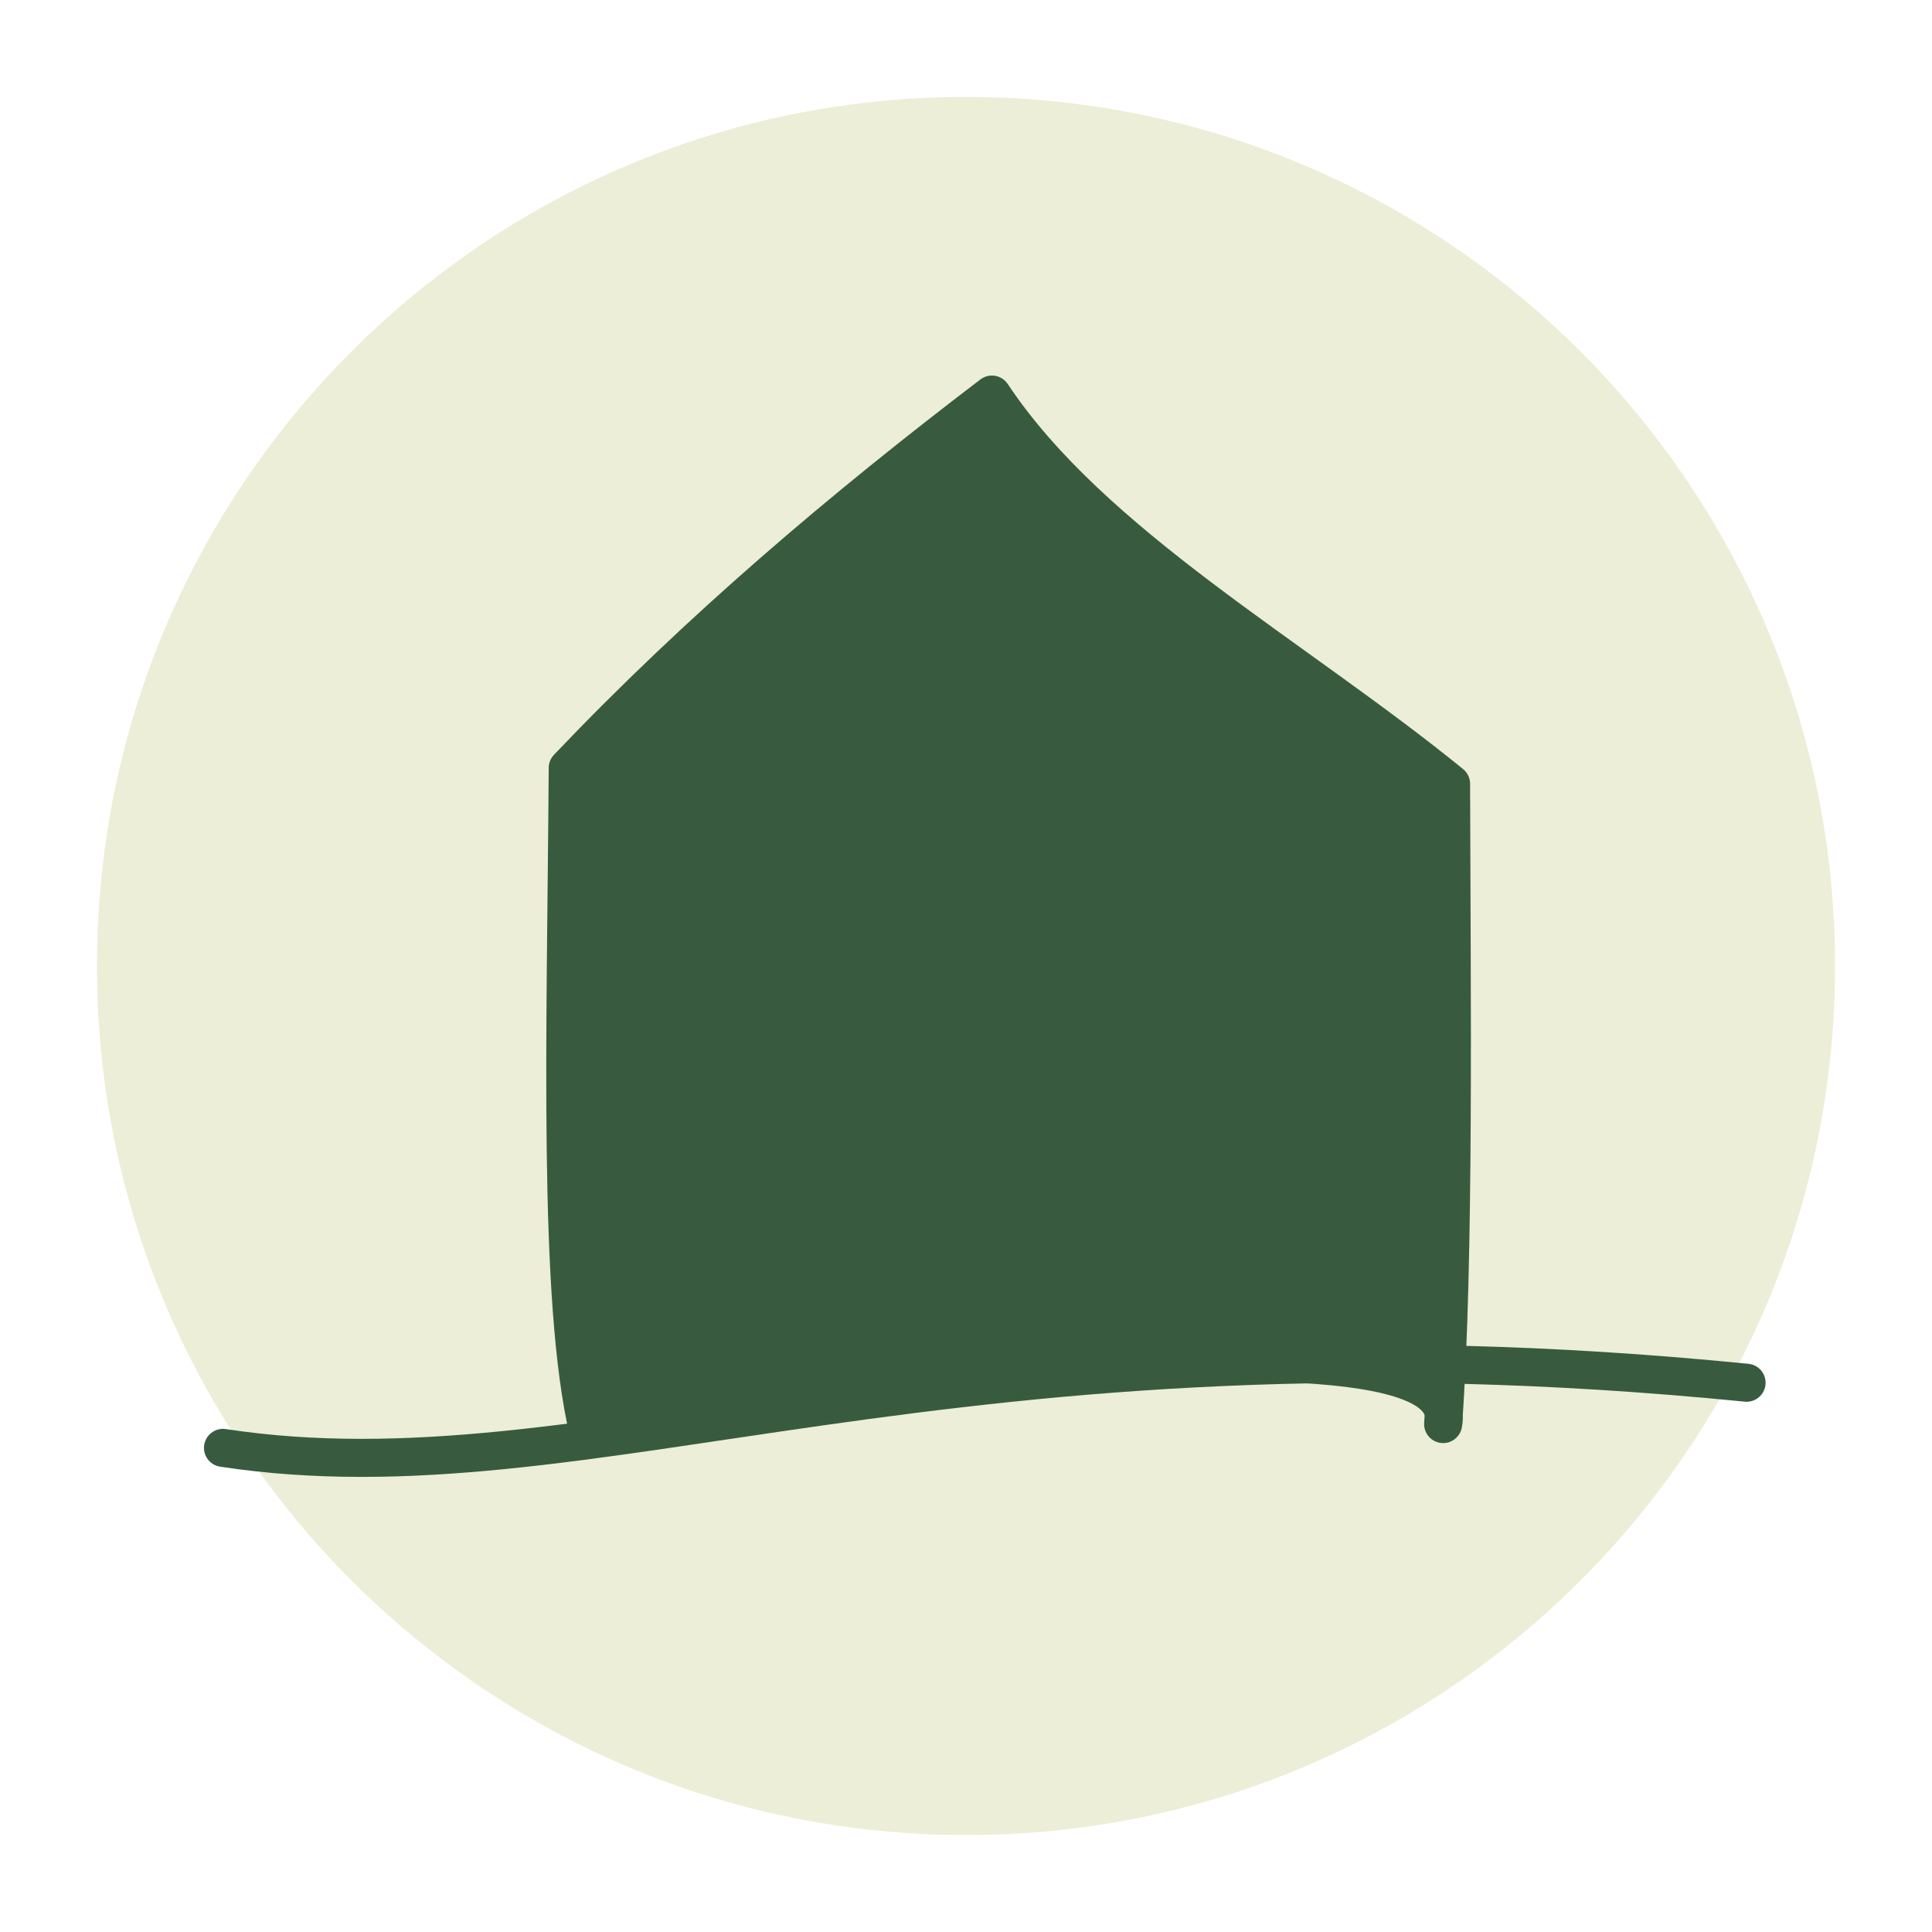
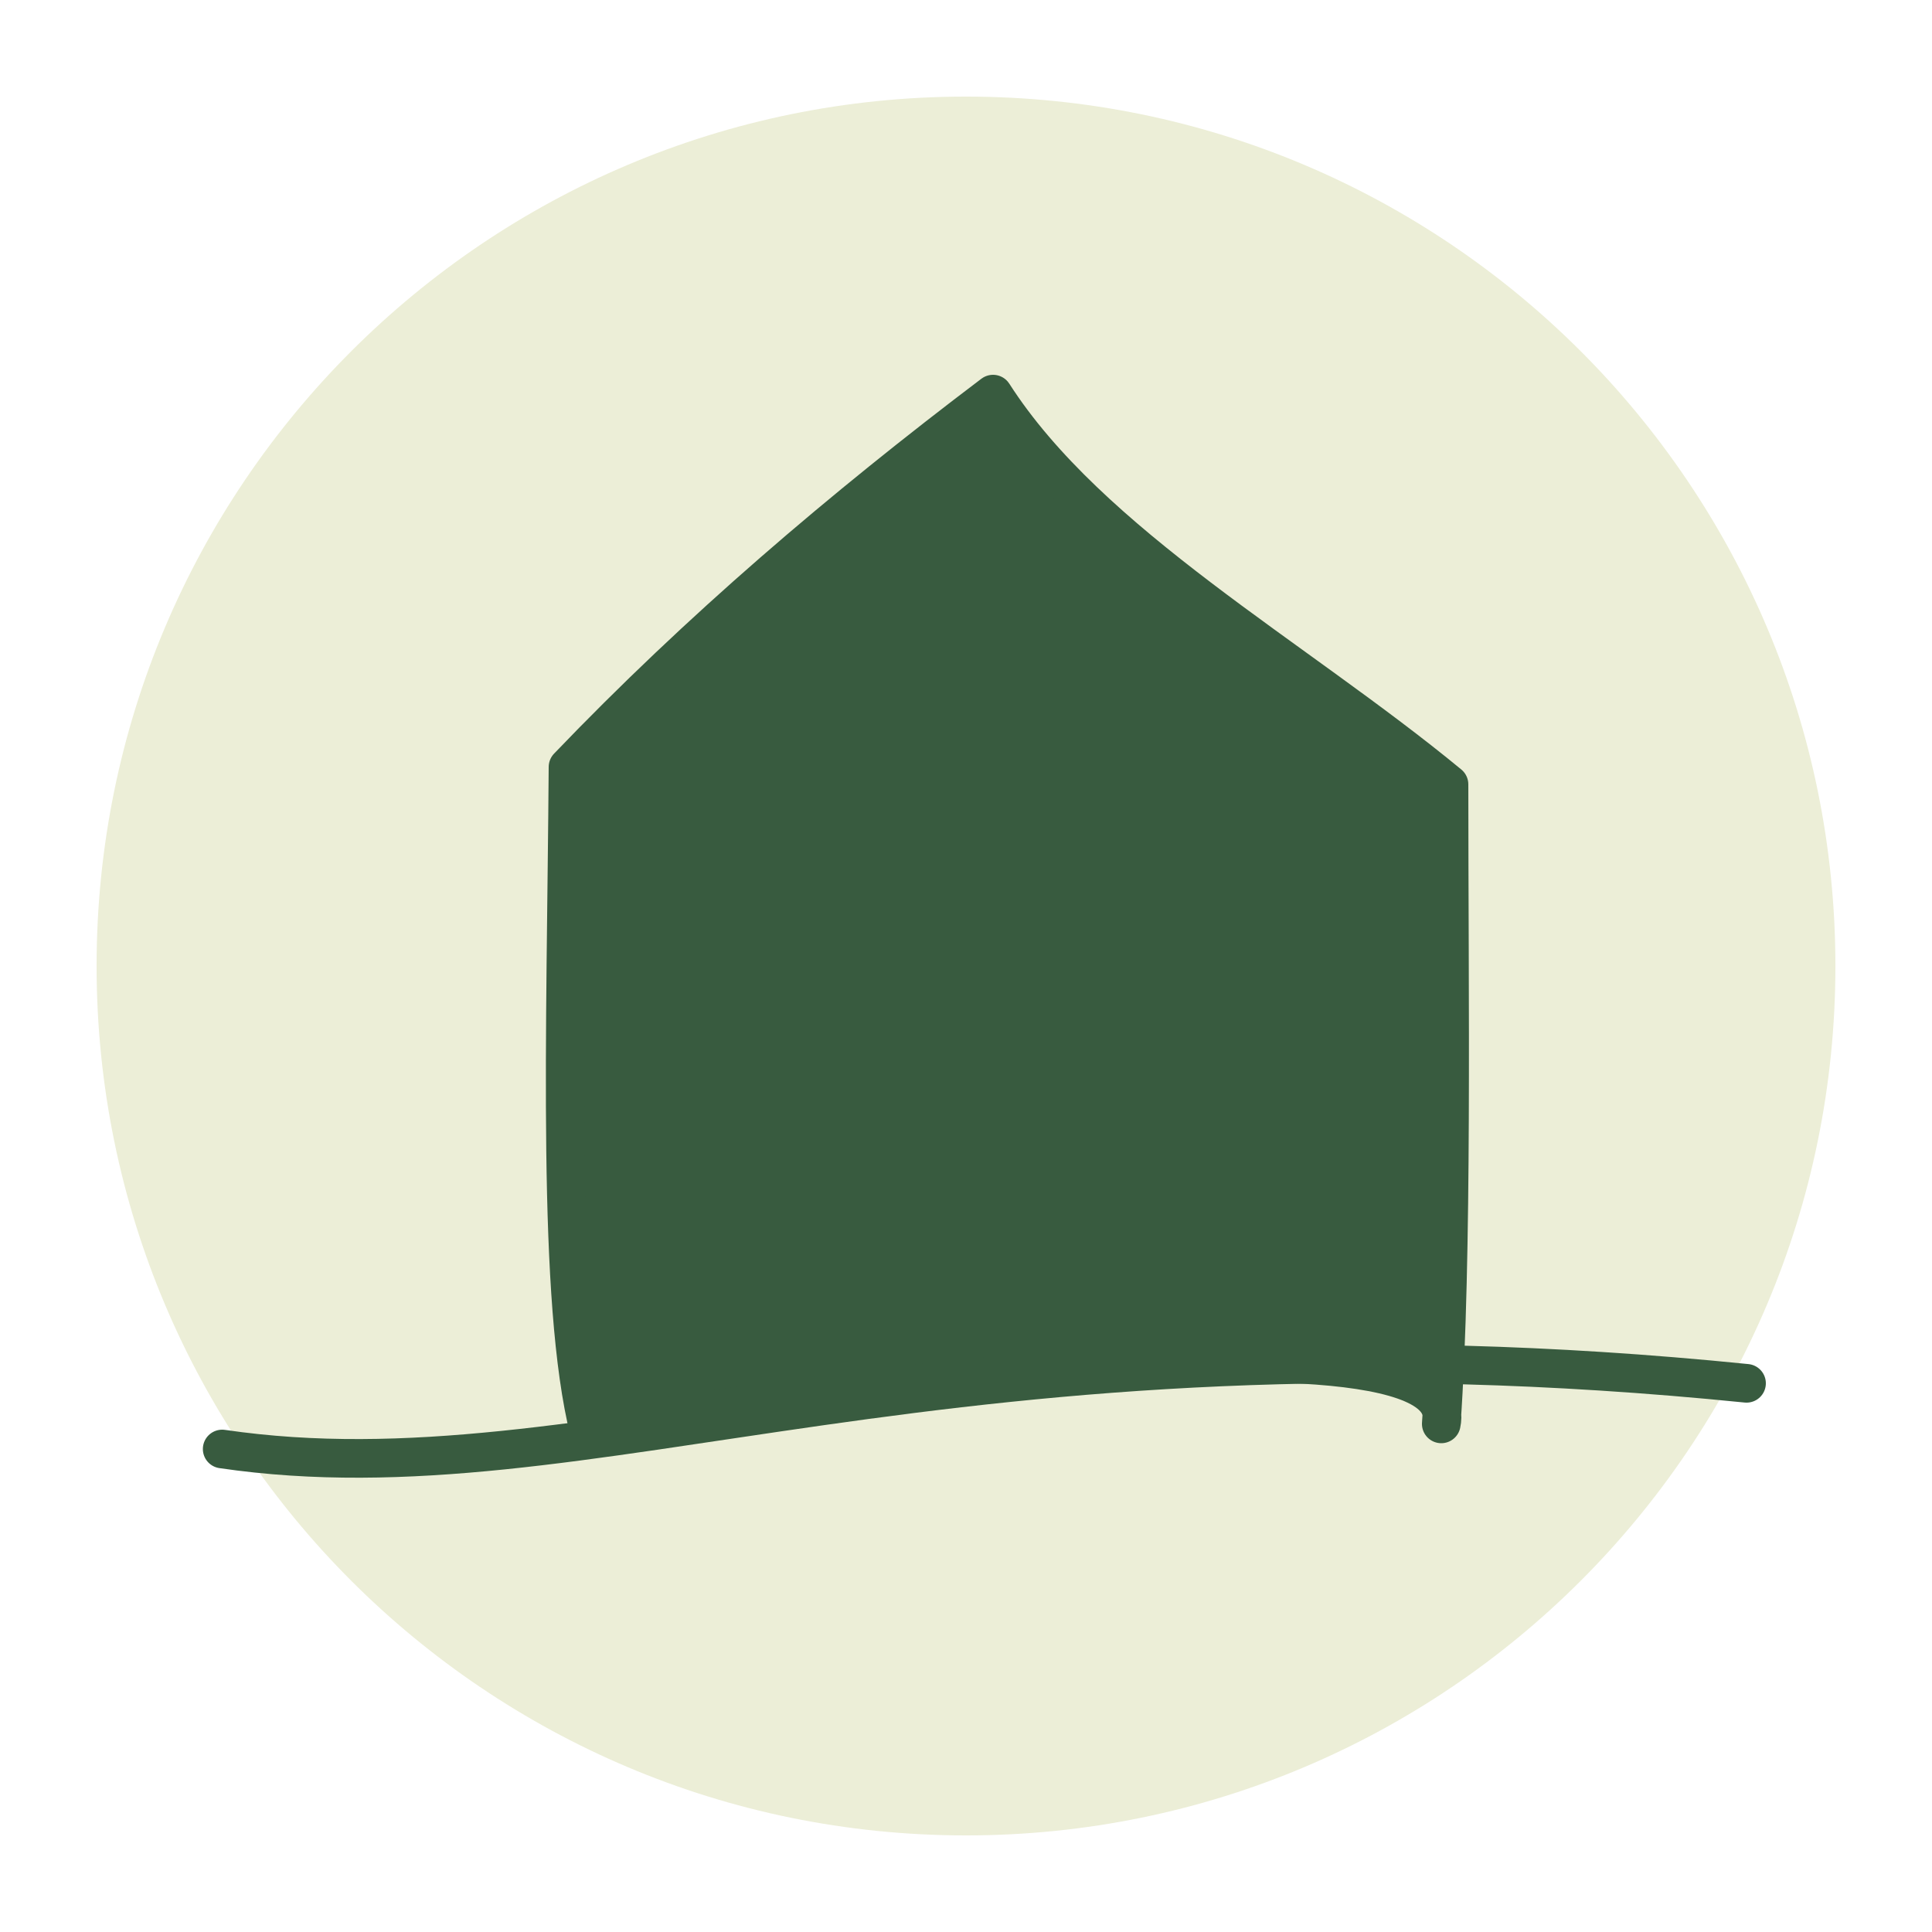
- <svg xmlns="http://www.w3.org/2000/svg" width="100" height="100" viewBox="0 0 100 100" version="1.1" id="svg1" xml:space="preserve">
-   <defs id="defs1" />
-   <g id="layer1">
-     <circle style="vector-effect:non-scaling-stroke;fill:#eceed7;fill-opacity:1;stroke-width:0.985;-inkscape-stroke:hairline" id="path1" cx="50" cy="50" r="44.981" />
-     <path style="fill:none;fill-opacity:1;stroke:#385b3f;stroke-width:1.969;stroke-linecap:round;stroke-linejoin:round;stroke-dasharray:none;stroke-opacity:1" d="m 11.542,74.942 c 19.073,2.898 37.307,-7.507 78.86,-3.372" id="path2" />
-     <path style="fill:#385b3f;fill-opacity:1;stroke:#385b3f;stroke-width:1.969;stroke-linecap:round;stroke-linejoin:round;stroke-dasharray:none;stroke-opacity:1" d="M 30.455,74.12 C 28.845,67.303 29.295,53.579 29.386,39.747 36.214,32.57 43.639,26.288 51.342,20.423 c 5.173,7.788 15.648,13.537 23.765,20.147 0.025,10.69 0.199,24.566 -0.411,33.139 1.558,-7.332 -45.523,0.263 -44.241,0.411 z" id="path3" />
+ <svg xmlns="http://www.w3.org/2000/svg" version="1.1" viewBox="0 0 100 100" style="height:100%;">
+   <g id="layer1" fill-opacity="1">
+     <circle id="circle" cx="50" cy="50" r="45" fill="#eceed7" stroke-width="1" />
+     <path id="ground" fill="none" stroke="#385b3f" stroke-dasharray="none" stroke-linecap="round" stroke-linejoin="round" stroke-opacity="1" stroke-width="2" d="M11.5 75c19.1 2.8 37.3-7.6 78.9-3.4" />
+     <path id="house" fill="#385b3f" stroke="#385b3f" stroke-dasharray="none" stroke-linecap="round" stroke-linejoin="round" stroke-opacity="1" stroke-width="2" d="M30.5 74.1c-1.7-6.8-1.2-20.5-1.1-34.4 6.8-7.1 14.2-13.4 22-19.3C56.4 28.2 67 34 75 40.6c0 10.7.2 24.5-.4 33.1 1.6-7.3-45.5.3-44.2.4z" />
  </g>
</svg>
